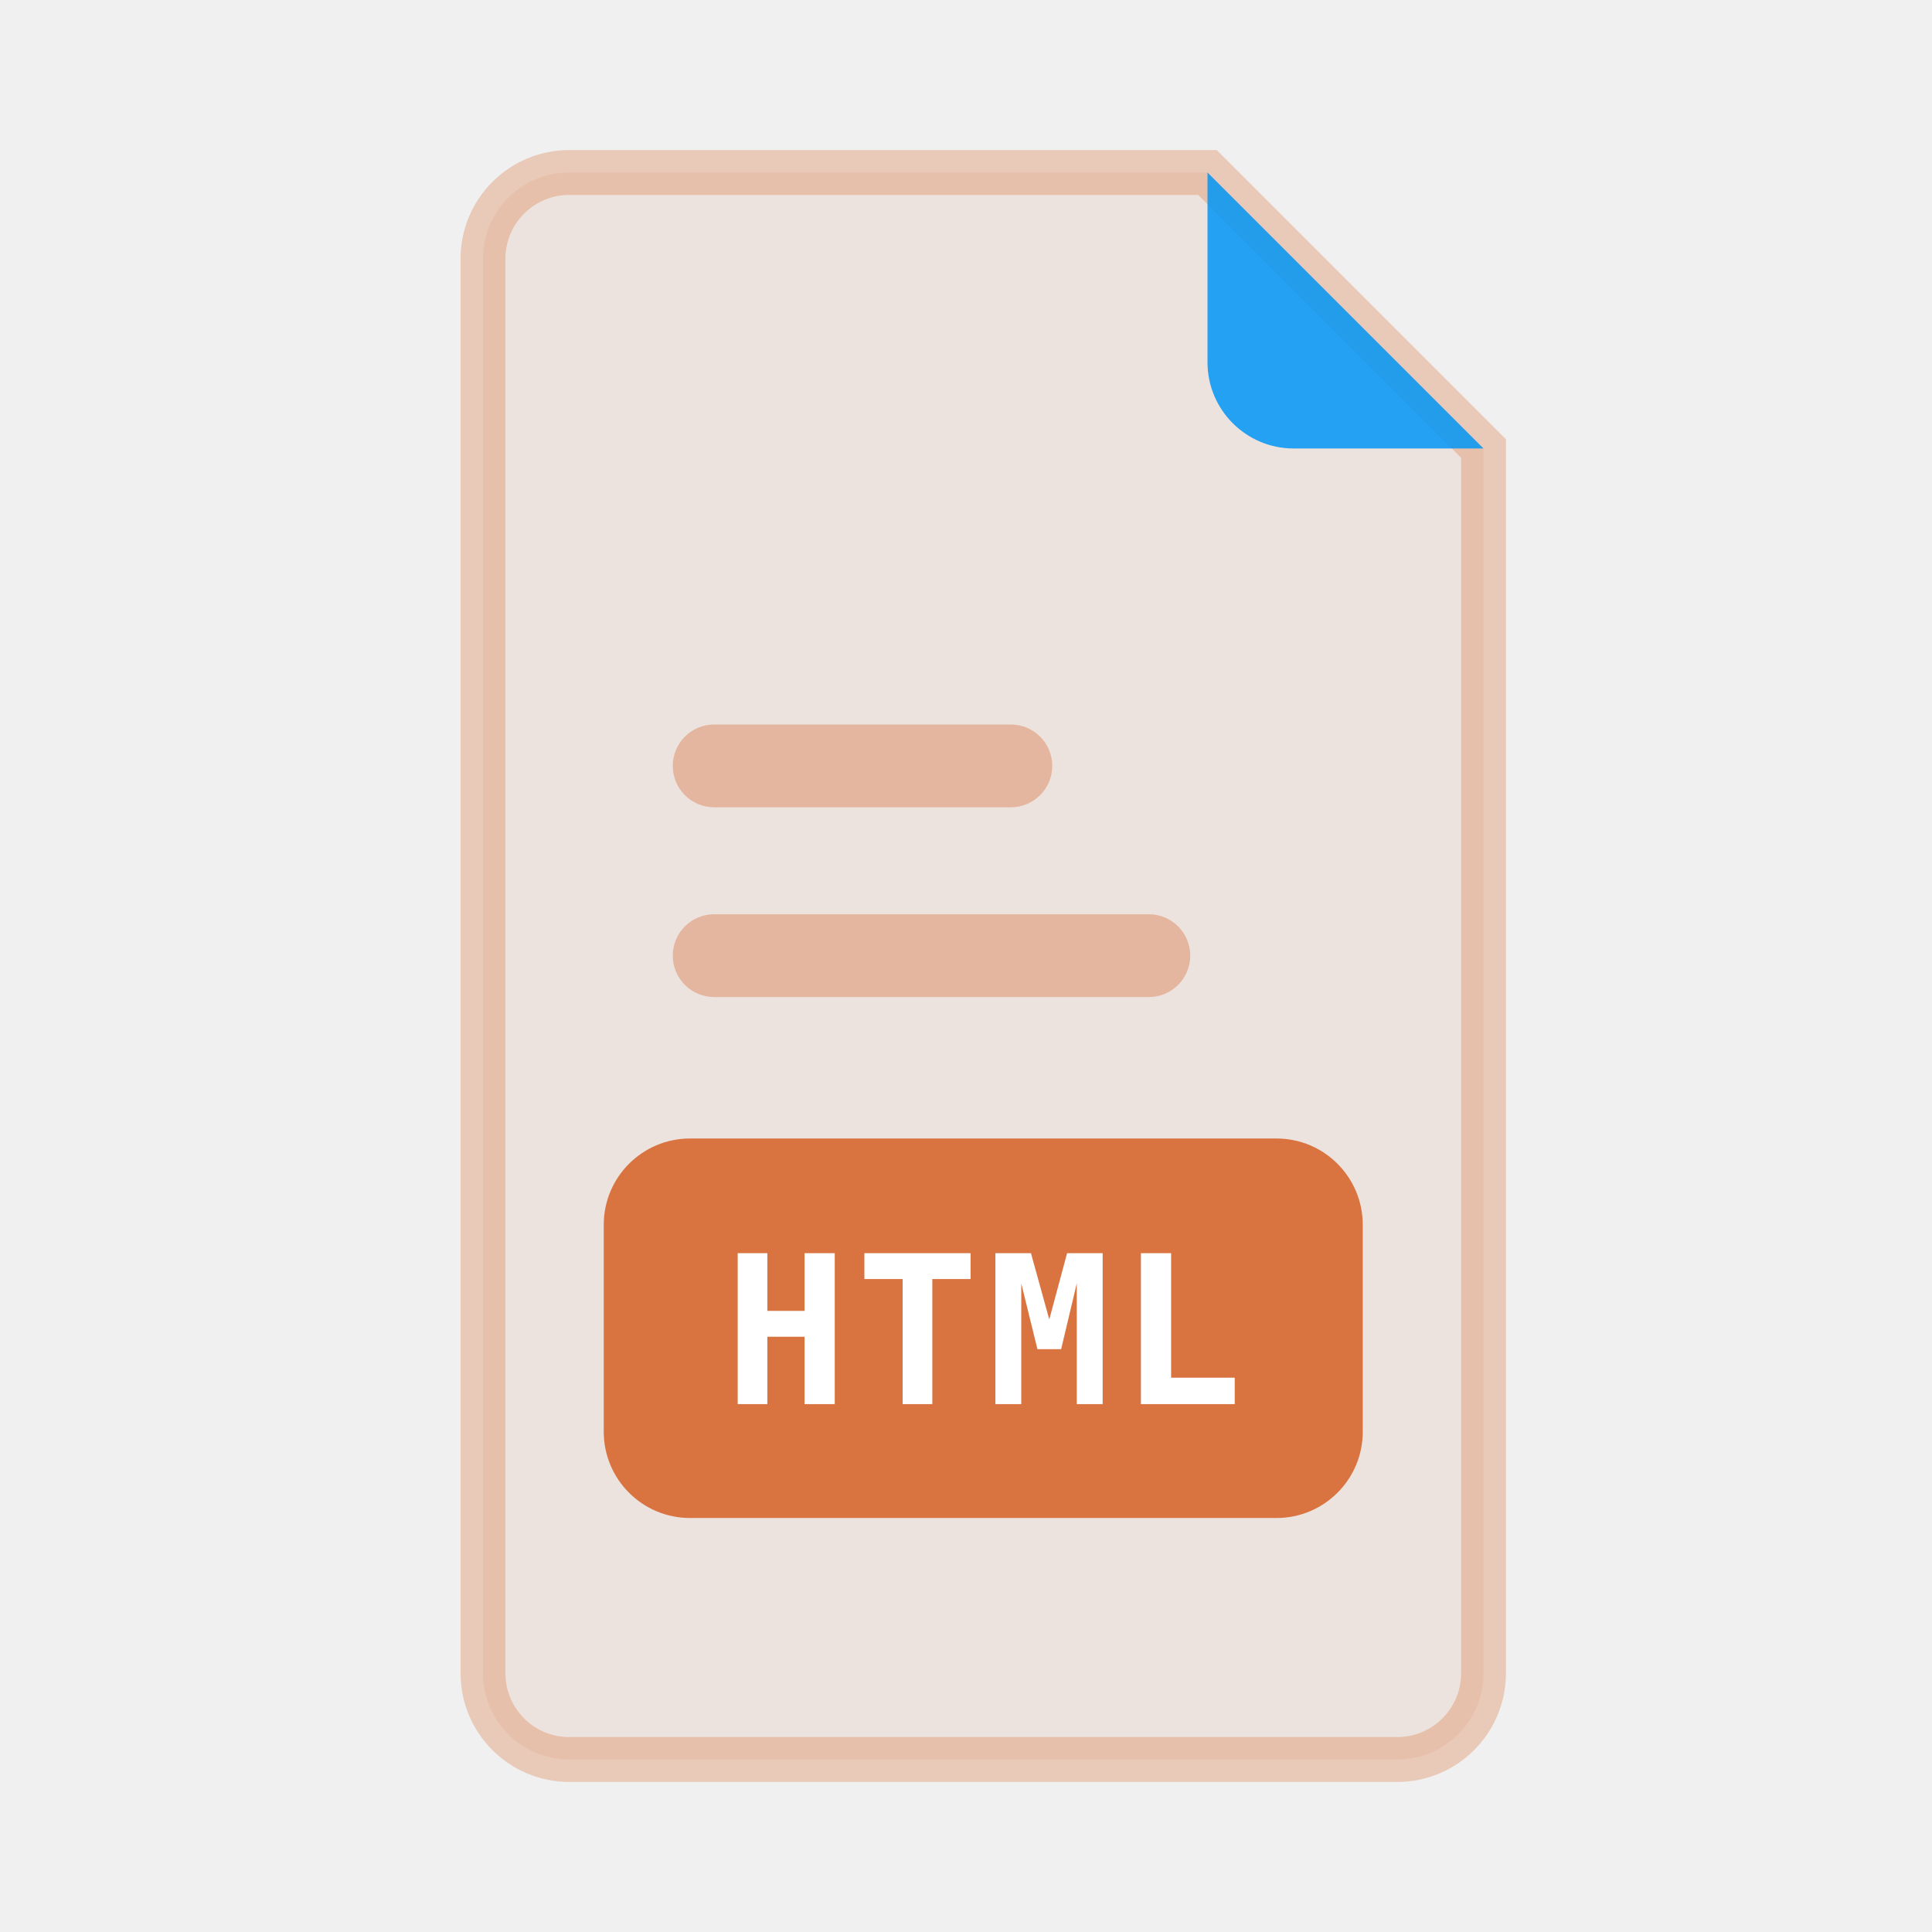
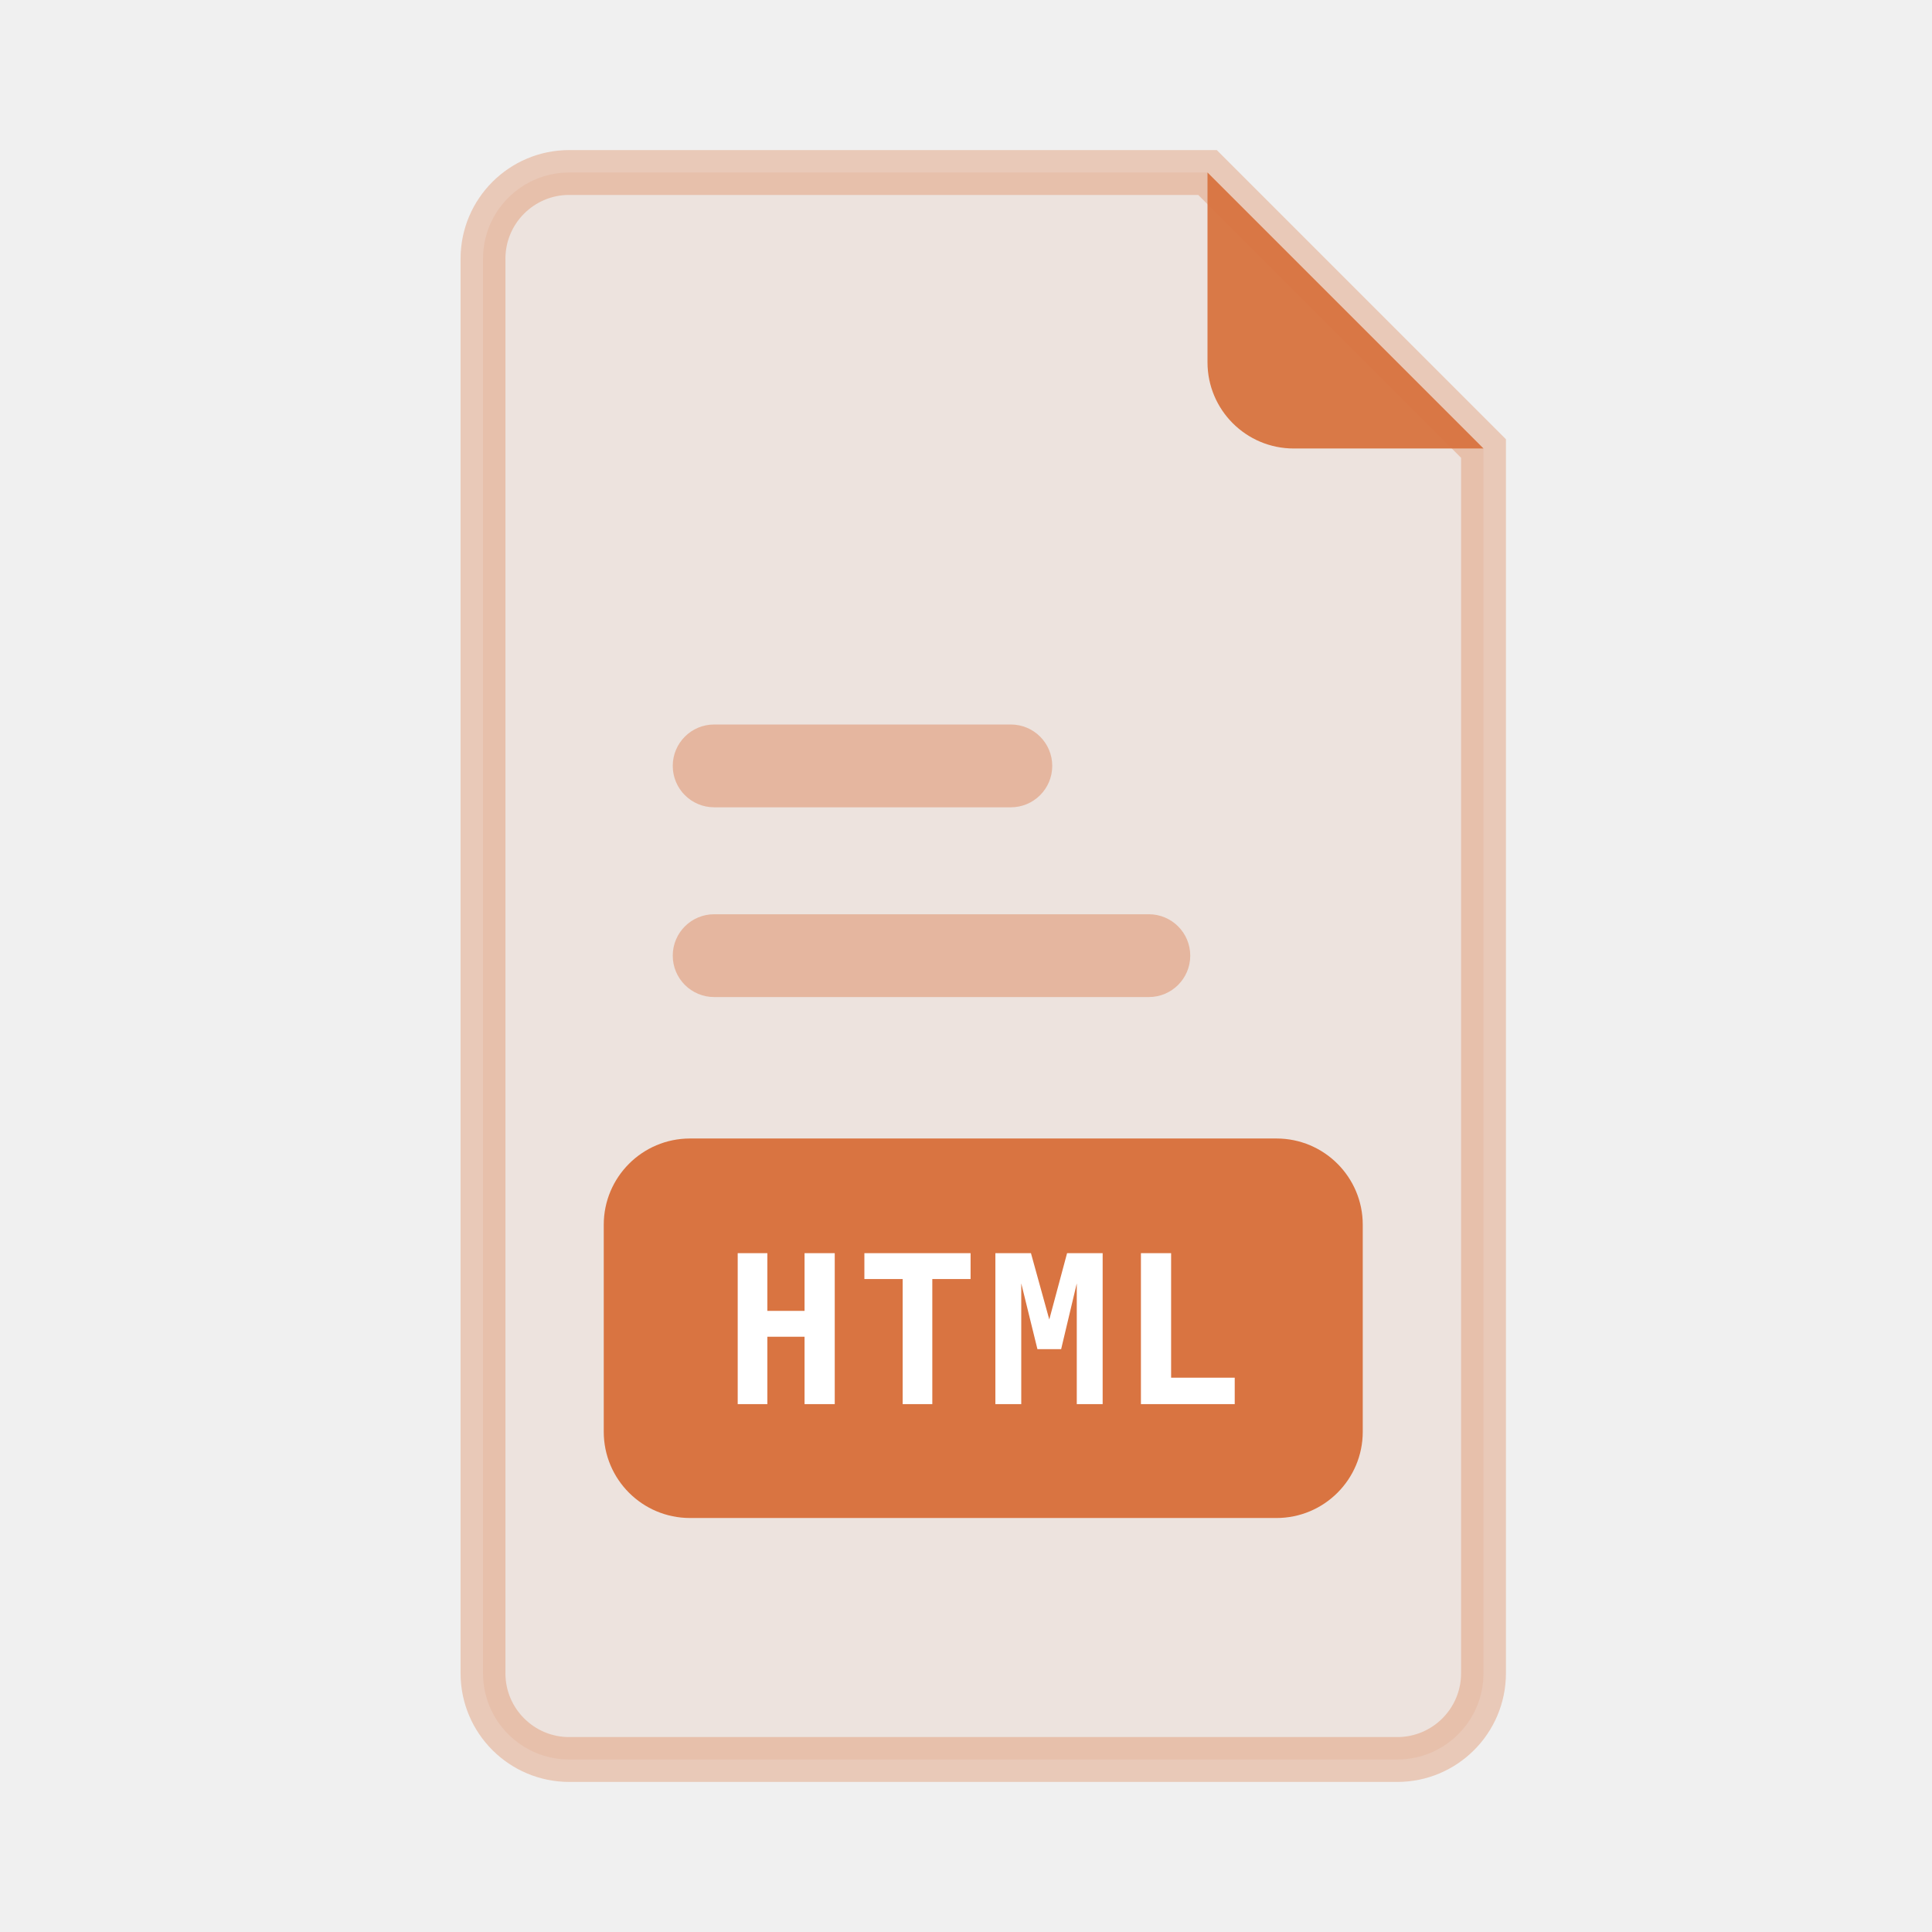
<svg xmlns="http://www.w3.org/2000/svg" width="56" height="56" viewBox="0 0 56 56">
  <path d="M16.5 5 H35 L43 13 V48.5 A2.5 2.5 0 0 1 40.5 51 H16.5 A2.5 2.5 0 0 1 14 48.5 V7.5 A2.5 2.5 0 0 1 16.5 5 Z" fill="#d97441" fill-opacity="0.10" stroke="#d97441" stroke-opacity="0.32" stroke-width="1.3" />
-   <path d="M35 5 V10.5 A2.5 2.5 0 0 0 37.5 13 H43 Z" fill="#0295f6" fill-opacity="0.85" />
+   <path d="M35 5 V10.5 A2.5 2.5 0 0 0 37.5 13 H43 Z" fill="#d97441" fill-opacity="0.95" />
  <rect x="19.5" y="21" width="11" height="2.4" rx="1.2" fill="#d97441" fill-opacity="0.4" />
  <rect x="19.5" y="26.5" width="15" height="2.4" rx="1.2" fill="#d97441" fill-opacity="0.4" />
  <rect x="17.5" y="33" width="22" height="11" rx="2.5" fill="#d97441" />
-   <text x="28.5" y="40.7" text-anchor="middle" font-family="monospace" font-weight="700" font-size="6" fill="#fff" letter-spacing="0.2">HTML</text>
+   <text x="28.5" y="40.7" text-anchor="middle" font-family="'Space Mono',monospace" font-weight="700" font-size="6" fill="#fff" letter-spacing="0.2">HTML</text>
</svg>
